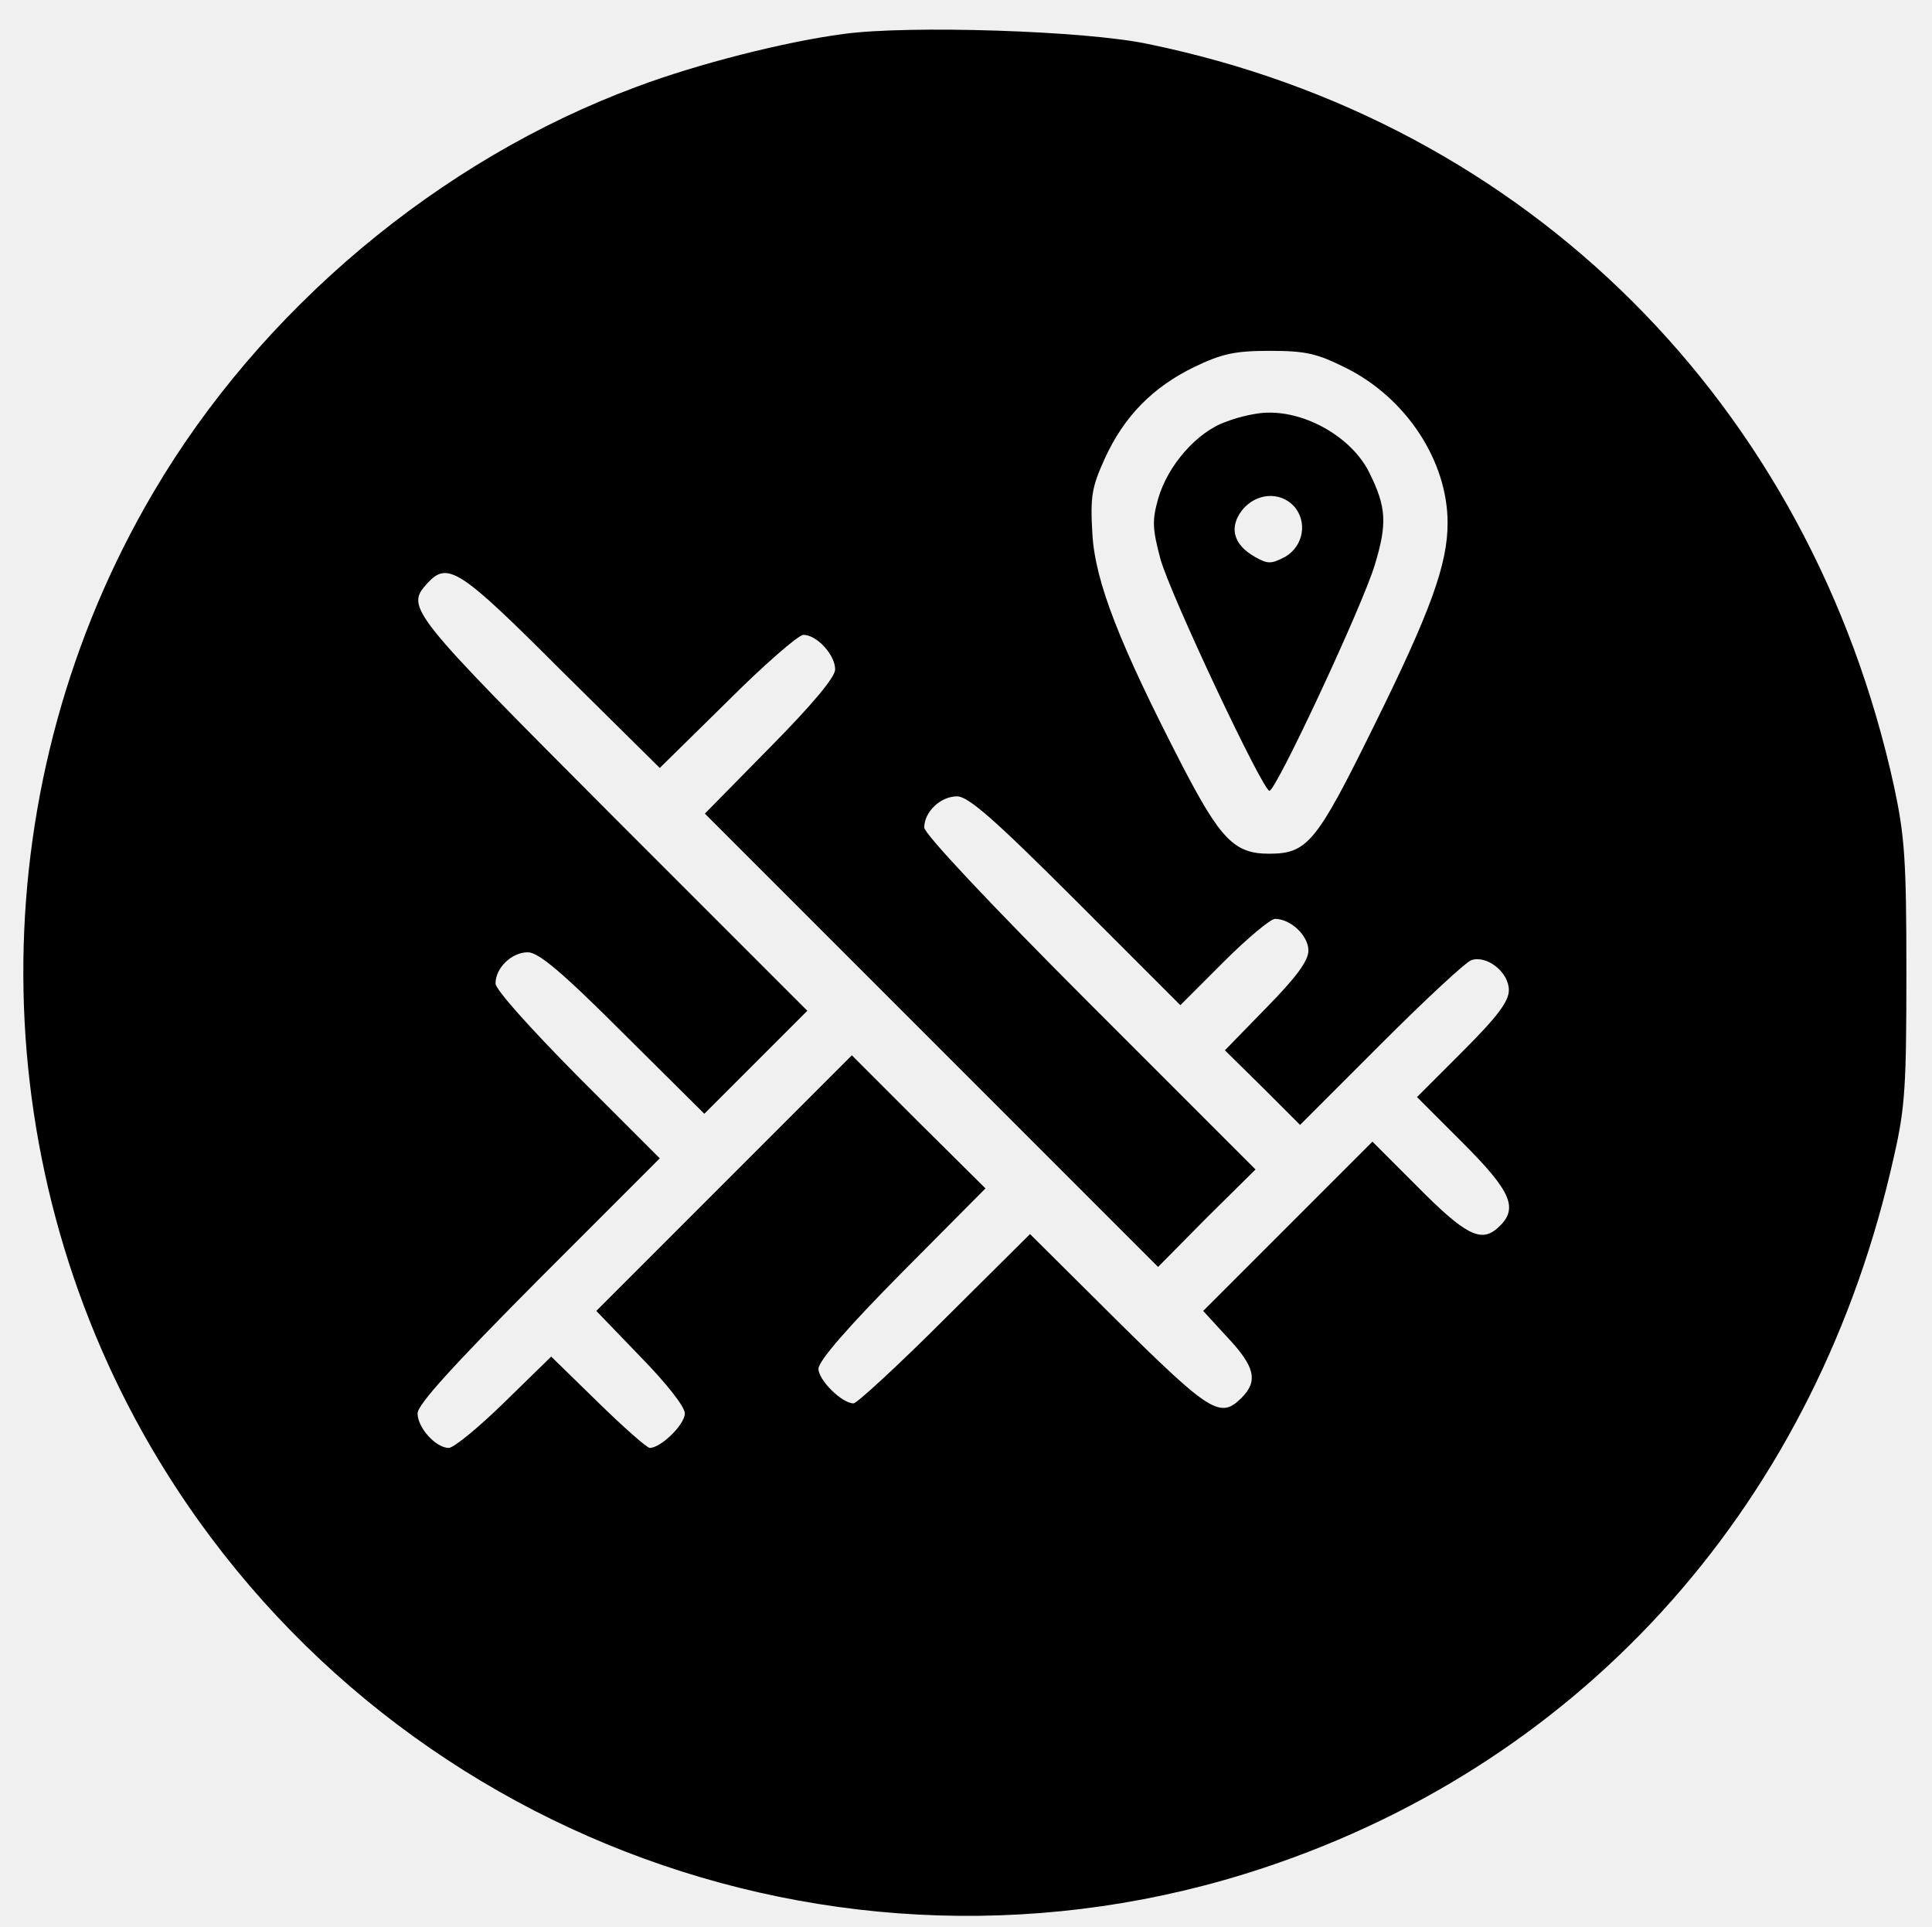
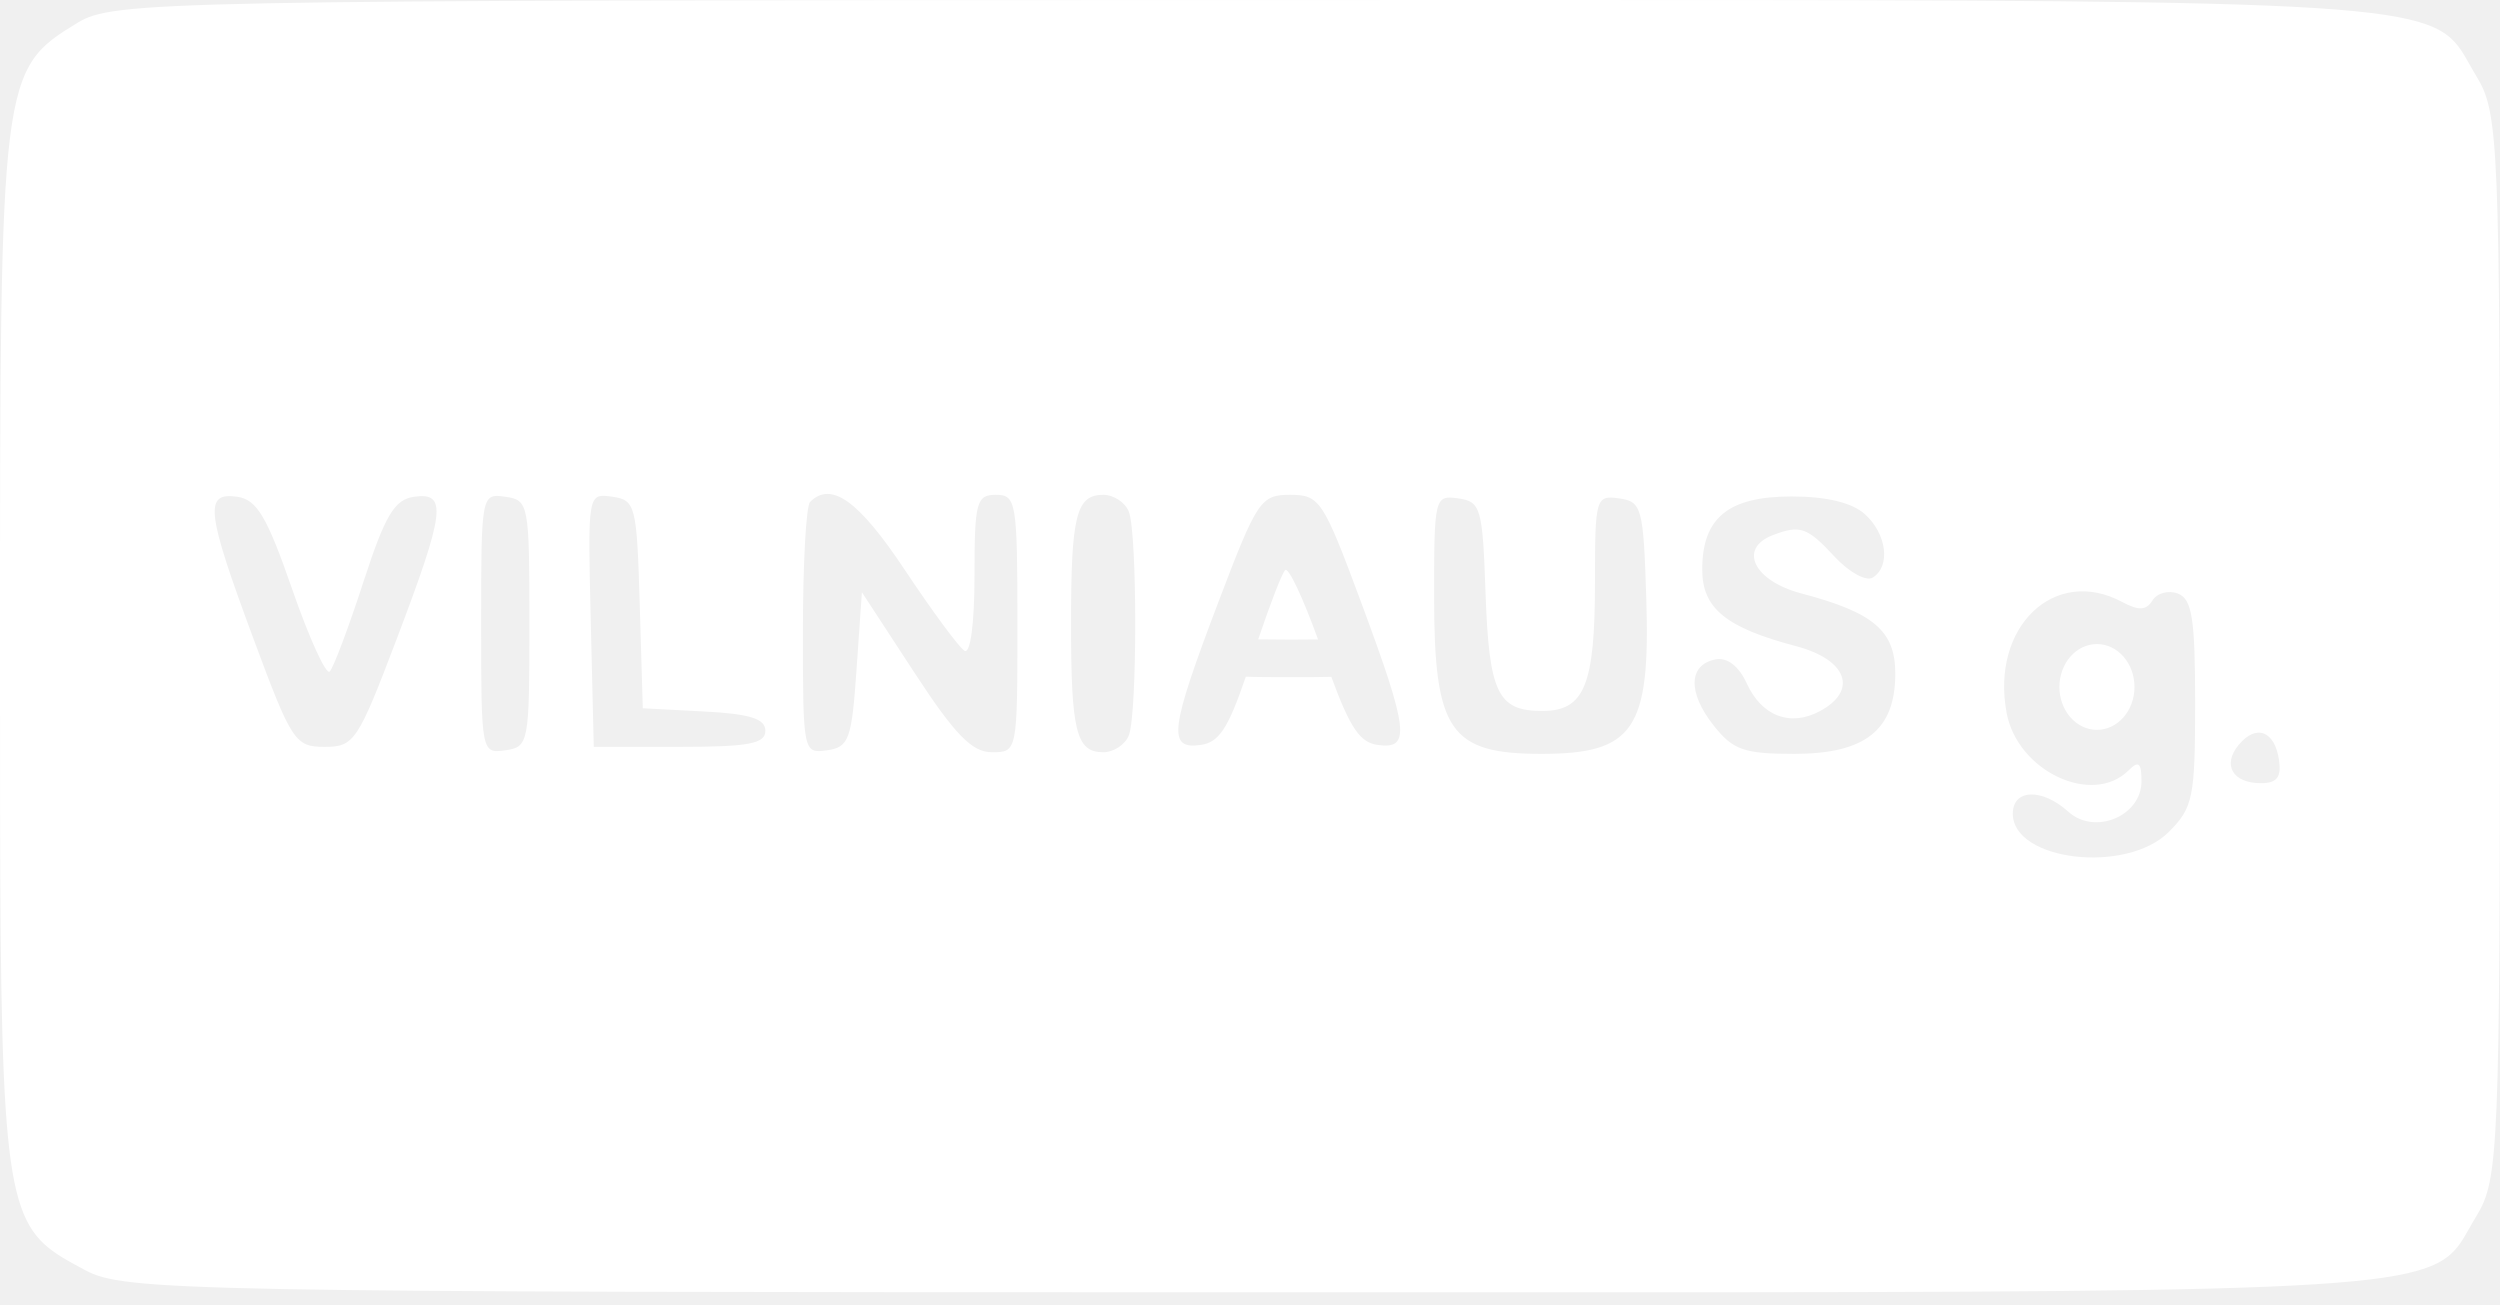
- <svg xmlns="http://www.w3.org/2000/svg" version="1.0" width="347pt" height="346pt" viewBox="0 0 347 346" preserveAspectRatio="xMidYMid meet">
-   <g transform="translate(0,346) scale(0.1,-0.1)" stroke="none">
-     <path d="M1515 3399 c-106 -14 -263 -54 -372 -95 -354 -131 -675 -400 -868 -729 -304 -517 -311 -1164 -19 -1687 397 -709 1244 -1038 2014 -782 581 193 995 660 1132 1279 20 87 22 129 22 330 0 200 -3 243 -22 332 -150 687 -658 1194 -1340 1334 -112 24 -431 34 -547 18z m903 -600 c108 -54 182 -167 182 -278 0 -74 -30 -158 -134 -368 -102 -207 -118 -226 -187 -226 -62 0 -87 26 -156 159 -112 217 -156 329 -161 415 -4 68 -1 84 22 135 35 77 87 129 161 165 50 24 73 29 136 29 65 0 85 -5 137 -31z m-1409 -544 l176 -174 121 119 c66 66 128 120 137 120 24 0 57 -36 57 -62 0 -14 -40 -62 -117 -140 l-117 -119 407 -407 407 -407 87 88 88 87 -298 298 c-182 182 -297 305 -297 316 0 28 29 56 59 56 20 0 67 -41 213 -187 l188 -188 78 78 c42 42 84 77 92 77 28 0 60 -30 60 -57 0 -18 -21 -47 -75 -102 l-75 -77 68 -67 67 -67 145 145 c80 80 153 148 163 151 28 9 67 -22 67 -54 0 -20 -20 -47 -82 -109 l-83 -83 83 -83 c88 -88 100 -118 62 -152 -30 -27 -58 -13 -145 75 l-80 80 -152 -152 -152 -152 44 -48 c49 -52 55 -78 25 -108 -38 -38 -56 -27 -222 137 l-158 157 -153 -152 c-84 -84 -158 -152 -164 -152 -21 0 -63 42 -63 62 0 14 52 74 150 173 l150 151 -120 119 -120 120 -230 -230 -229 -229 79 -82 c47 -48 80 -90 80 -102 0 -20 -43 -62 -63 -62 -5 0 -47 37 -93 82 l-84 82 -84 -82 c-46 -45 -91 -82 -100 -82 -23 0 -56 36 -56 62 0 16 64 86 217 240 l218 218 -148 148 c-86 87 -147 155 -147 166 0 28 29 56 58 56 19 0 61 -35 171 -145 l146 -145 93 93 92 92 -350 350 c-365 366 -372 374 -333 417 37 41 58 27 242 -157z" />
-     <path d="M2203 2703 c-53 -18 -106 -79 -123 -139 -11 -39 -10 -54 4 -107 17 -63 184 -417 196 -417 12 0 167 332 189 405 23 75 21 105 -10 167 -31 62 -112 109 -183 107 -17 0 -50 -7 -73 -16z m121 -152 c25 -28 17 -72 -16 -91 -25 -13 -31 -13 -54 0 -39 22 -47 53 -23 84 25 31 68 34 93 7z" />
-   </g>
+ <svg xmlns="http://www.w3.org/2000/svg" width="207" height="108" viewBox="0 0 207 108" fill="none">
+   <path fill-rule="evenodd" clip-rule="evenodd" d="M6.42 1.887C0.057 5.767 2.11138e-06 6.225 2.11138e-06 53.668L1.04899e-06 54.271C-9.96167e-05 92.282 -0 99.628 3.661 103.01C4.538 103.821 5.626 104.404 6.973 105.126L6.973 105.126L6.974 105.126L7.062 105.174C10.292 106.906 15.319 107.001 103.784 107.001C109.102 107.001 114.13 107.002 118.884 107.002H118.893H118.902C192.678 107.017 200.529 107.018 203.512 103.208C203.867 102.755 204.153 102.247 204.474 101.679L204.474 101.678C204.647 101.371 204.83 101.045 205.04 100.702C206.898 97.655 206.993 95.381 206.993 53.501C206.993 11.621 206.898 9.347 205.04 6.3C204.829 5.954 204.646 5.628 204.472 5.319L204.472 5.319C204.153 4.753 203.868 4.247 203.515 3.795C200.534 -0.017 192.675 -0.015 118.54 0.002C113.743 0.003 108.669 0.004 103.3 0.005C13.291 0.008 9.376 0.084 6.42 1.887ZM74.906 47.17C77.172 50.58 79.401 53.6 79.858 53.883C80.347 54.185 80.689 51.629 80.689 47.684C80.689 41.564 80.846 40.971 82.466 40.971C84.143 40.971 84.242 41.564 84.242 51.628C84.242 62.258 84.236 62.285 82.129 62.285C80.48 62.285 79.068 60.832 75.691 55.661L71.365 49.037L70.921 55.439C70.519 61.243 70.29 61.867 68.479 62.125C66.507 62.404 66.481 62.275 66.481 52.282C66.481 46.713 66.747 41.889 67.073 41.564C68.821 39.815 71.101 41.448 74.906 47.17ZM53.223 58.645L52.97 50.03C52.728 41.824 52.62 41.402 50.689 41.128C48.665 40.841 48.663 40.854 48.913 51.34L49.164 61.84H56.268C61.991 61.84 63.372 61.581 63.372 60.508C63.372 59.511 62.099 59.11 58.298 58.911L53.223 58.645ZM43.835 51.628C43.835 61.543 43.777 61.849 41.837 62.125C39.86 62.405 39.839 62.3 39.839 51.628C39.839 40.956 39.86 40.851 41.837 41.131C43.777 41.407 43.835 41.713 43.835 51.628ZM24.189 48.777C25.594 52.826 26.993 55.899 27.297 55.605C27.602 55.312 28.85 51.999 30.071 48.244C31.887 42.659 32.655 41.364 34.289 41.131C37.056 40.739 36.856 42.355 32.827 52.96C29.626 61.387 29.322 61.84 26.883 61.84C24.438 61.84 24.15 61.404 21.014 52.96C17.066 42.322 16.881 40.74 19.636 41.131C21.268 41.363 22.102 42.764 24.189 48.777ZM93.471 42.376C93.174 41.604 92.218 40.971 91.346 40.971C89.112 40.971 88.682 42.691 88.682 51.628C88.682 60.564 89.112 62.285 91.346 62.285C92.218 62.285 93.174 61.652 93.471 60.88C94.172 59.054 94.172 44.202 93.471 42.376ZM123.001 49.055C123.291 57.383 124.002 58.868 127.701 58.868C131.196 58.868 132.064 56.747 132.064 48.208C132.064 41.224 132.131 40.994 134.063 41.267C135.945 41.534 136.076 42.018 136.314 49.606C136.654 60.409 135.29 62.42 127.624 62.42C120.031 62.42 118.744 60.526 118.744 49.362C118.744 41.181 118.791 40.99 120.742 41.267C122.609 41.533 122.757 42.041 123.001 49.055ZM155.059 47.826C156.559 46.899 156.232 44.218 154.417 42.577C153.361 41.62 151.238 41.107 148.339 41.107C143.106 41.107 140.945 42.874 140.945 47.151C140.945 50.374 142.895 51.968 148.715 53.502C152.94 54.615 153.875 57.176 150.68 58.886C148.224 60.2 145.866 59.298 144.622 56.568C143.978 55.156 143.011 54.413 142.055 54.597C139.807 55.03 139.727 57.32 141.864 60.038C143.486 62.1 144.387 62.42 148.558 62.42C154.442 62.42 156.93 60.447 156.93 55.781C156.93 52.237 155.151 50.717 149.159 49.138C145.212 48.098 143.898 45.42 146.79 44.31C149.055 43.441 149.636 43.645 151.915 46.102C153.104 47.385 154.519 48.16 155.059 47.826ZM106.888 56.069C105.274 56.069 104.063 56.065 103.153 56.03C101.67 60.387 100.901 61.47 99.42 61.681C96.653 62.073 96.853 60.457 100.882 49.852C104.083 41.425 104.387 40.971 106.826 40.971C109.271 40.971 109.559 41.407 112.694 49.852C116.643 60.49 116.827 62.072 114.073 61.681C112.64 61.477 111.823 60.374 110.234 56.043C109.375 56.066 108.282 56.069 106.888 56.069ZM106.411 47.206C106.152 47.457 105.208 49.899 104.179 52.939C104.933 52.95 105.828 52.96 106.888 52.96C107.739 52.96 108.483 52.953 109.133 52.945C107.867 49.45 106.688 46.94 106.411 47.206ZM178.227 49.713C177.711 50.549 177.092 50.581 175.712 49.842C170.103 46.84 164.815 51.924 166.15 59.035C167.056 63.864 173.254 66.778 176.251 63.782C177.079 62.953 177.316 63.155 177.316 64.689C177.316 67.575 173.44 69.186 171.255 67.209C169.081 65.24 166.66 65.325 166.66 67.369C166.66 71.29 176.067 72.394 179.576 68.884C181.588 66.873 181.757 66.045 181.757 58.2C181.757 51.22 181.502 49.597 180.335 49.149C179.553 48.849 178.605 49.103 178.227 49.713ZM187.199 64.847C188.527 64.847 188.912 64.353 188.701 62.919C188.346 60.509 186.808 59.933 185.366 61.671C183.987 63.331 184.862 64.847 187.199 64.847ZM176.736 56.88C176.736 58.842 175.344 60.432 173.628 60.432C171.911 60.432 170.519 58.842 170.519 56.88C170.519 54.918 171.911 53.328 173.628 53.328C175.344 53.328 176.736 54.918 176.736 56.88Z" fill="white" />
</svg>
